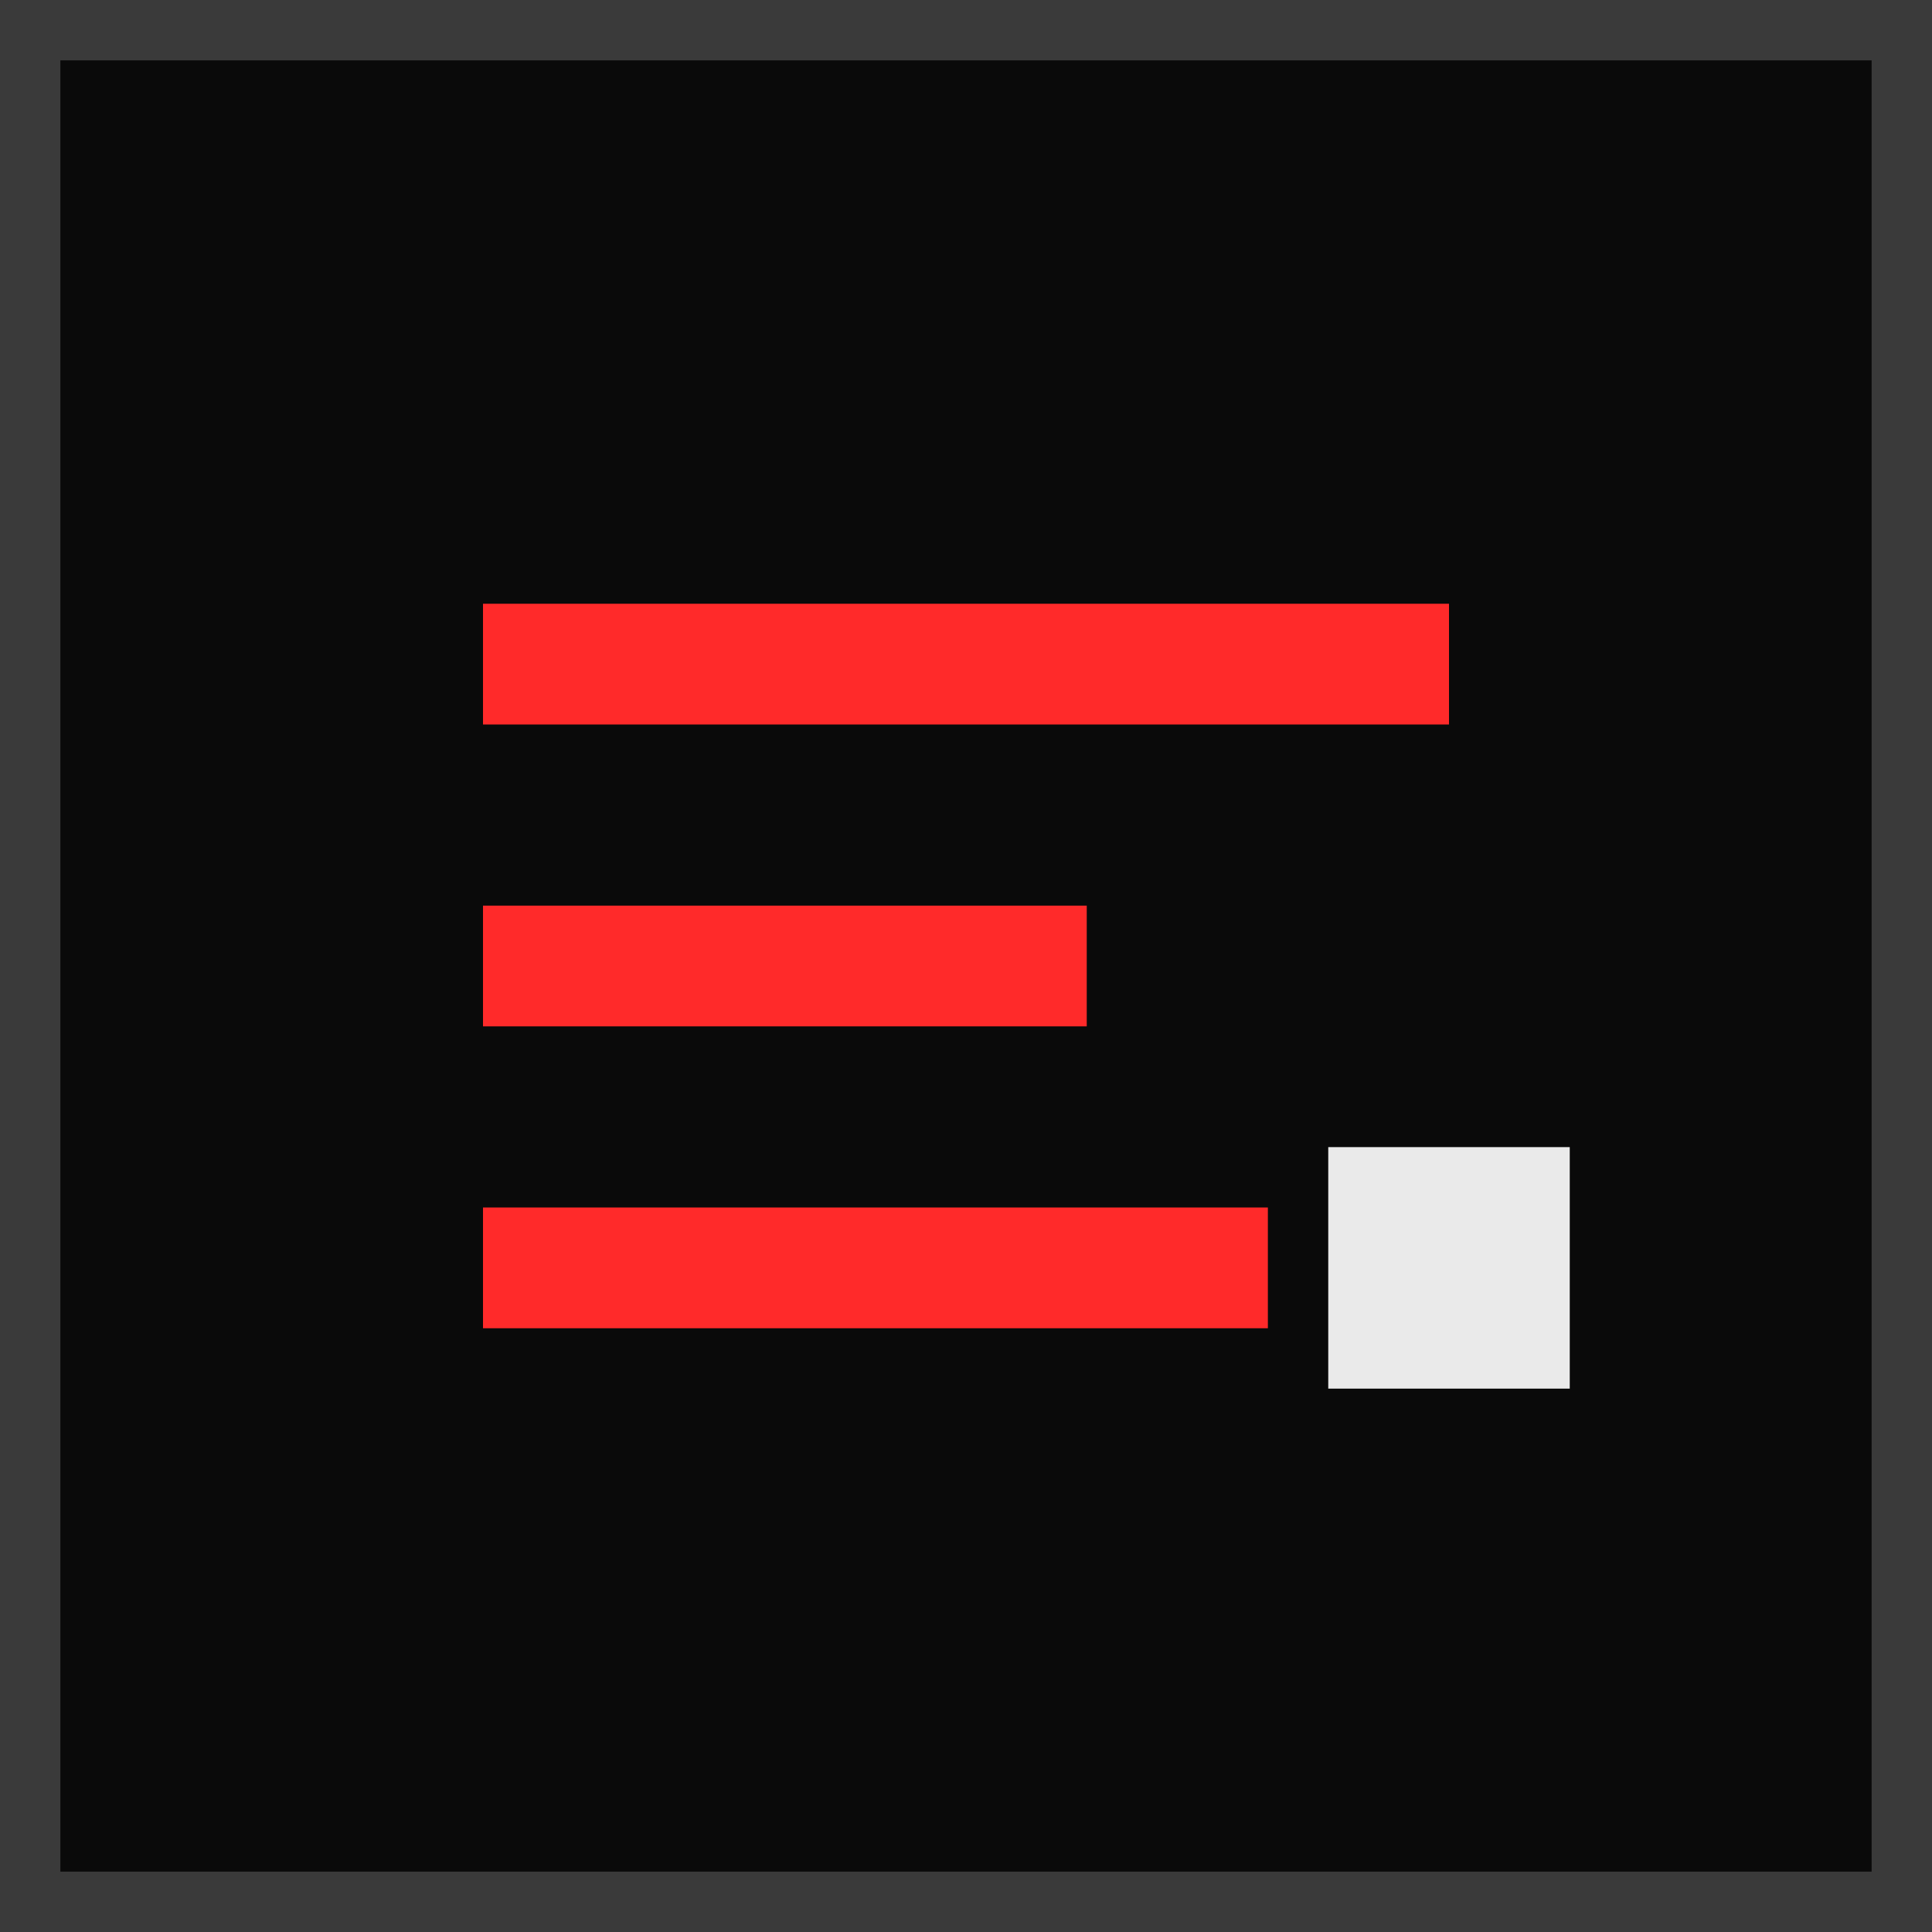
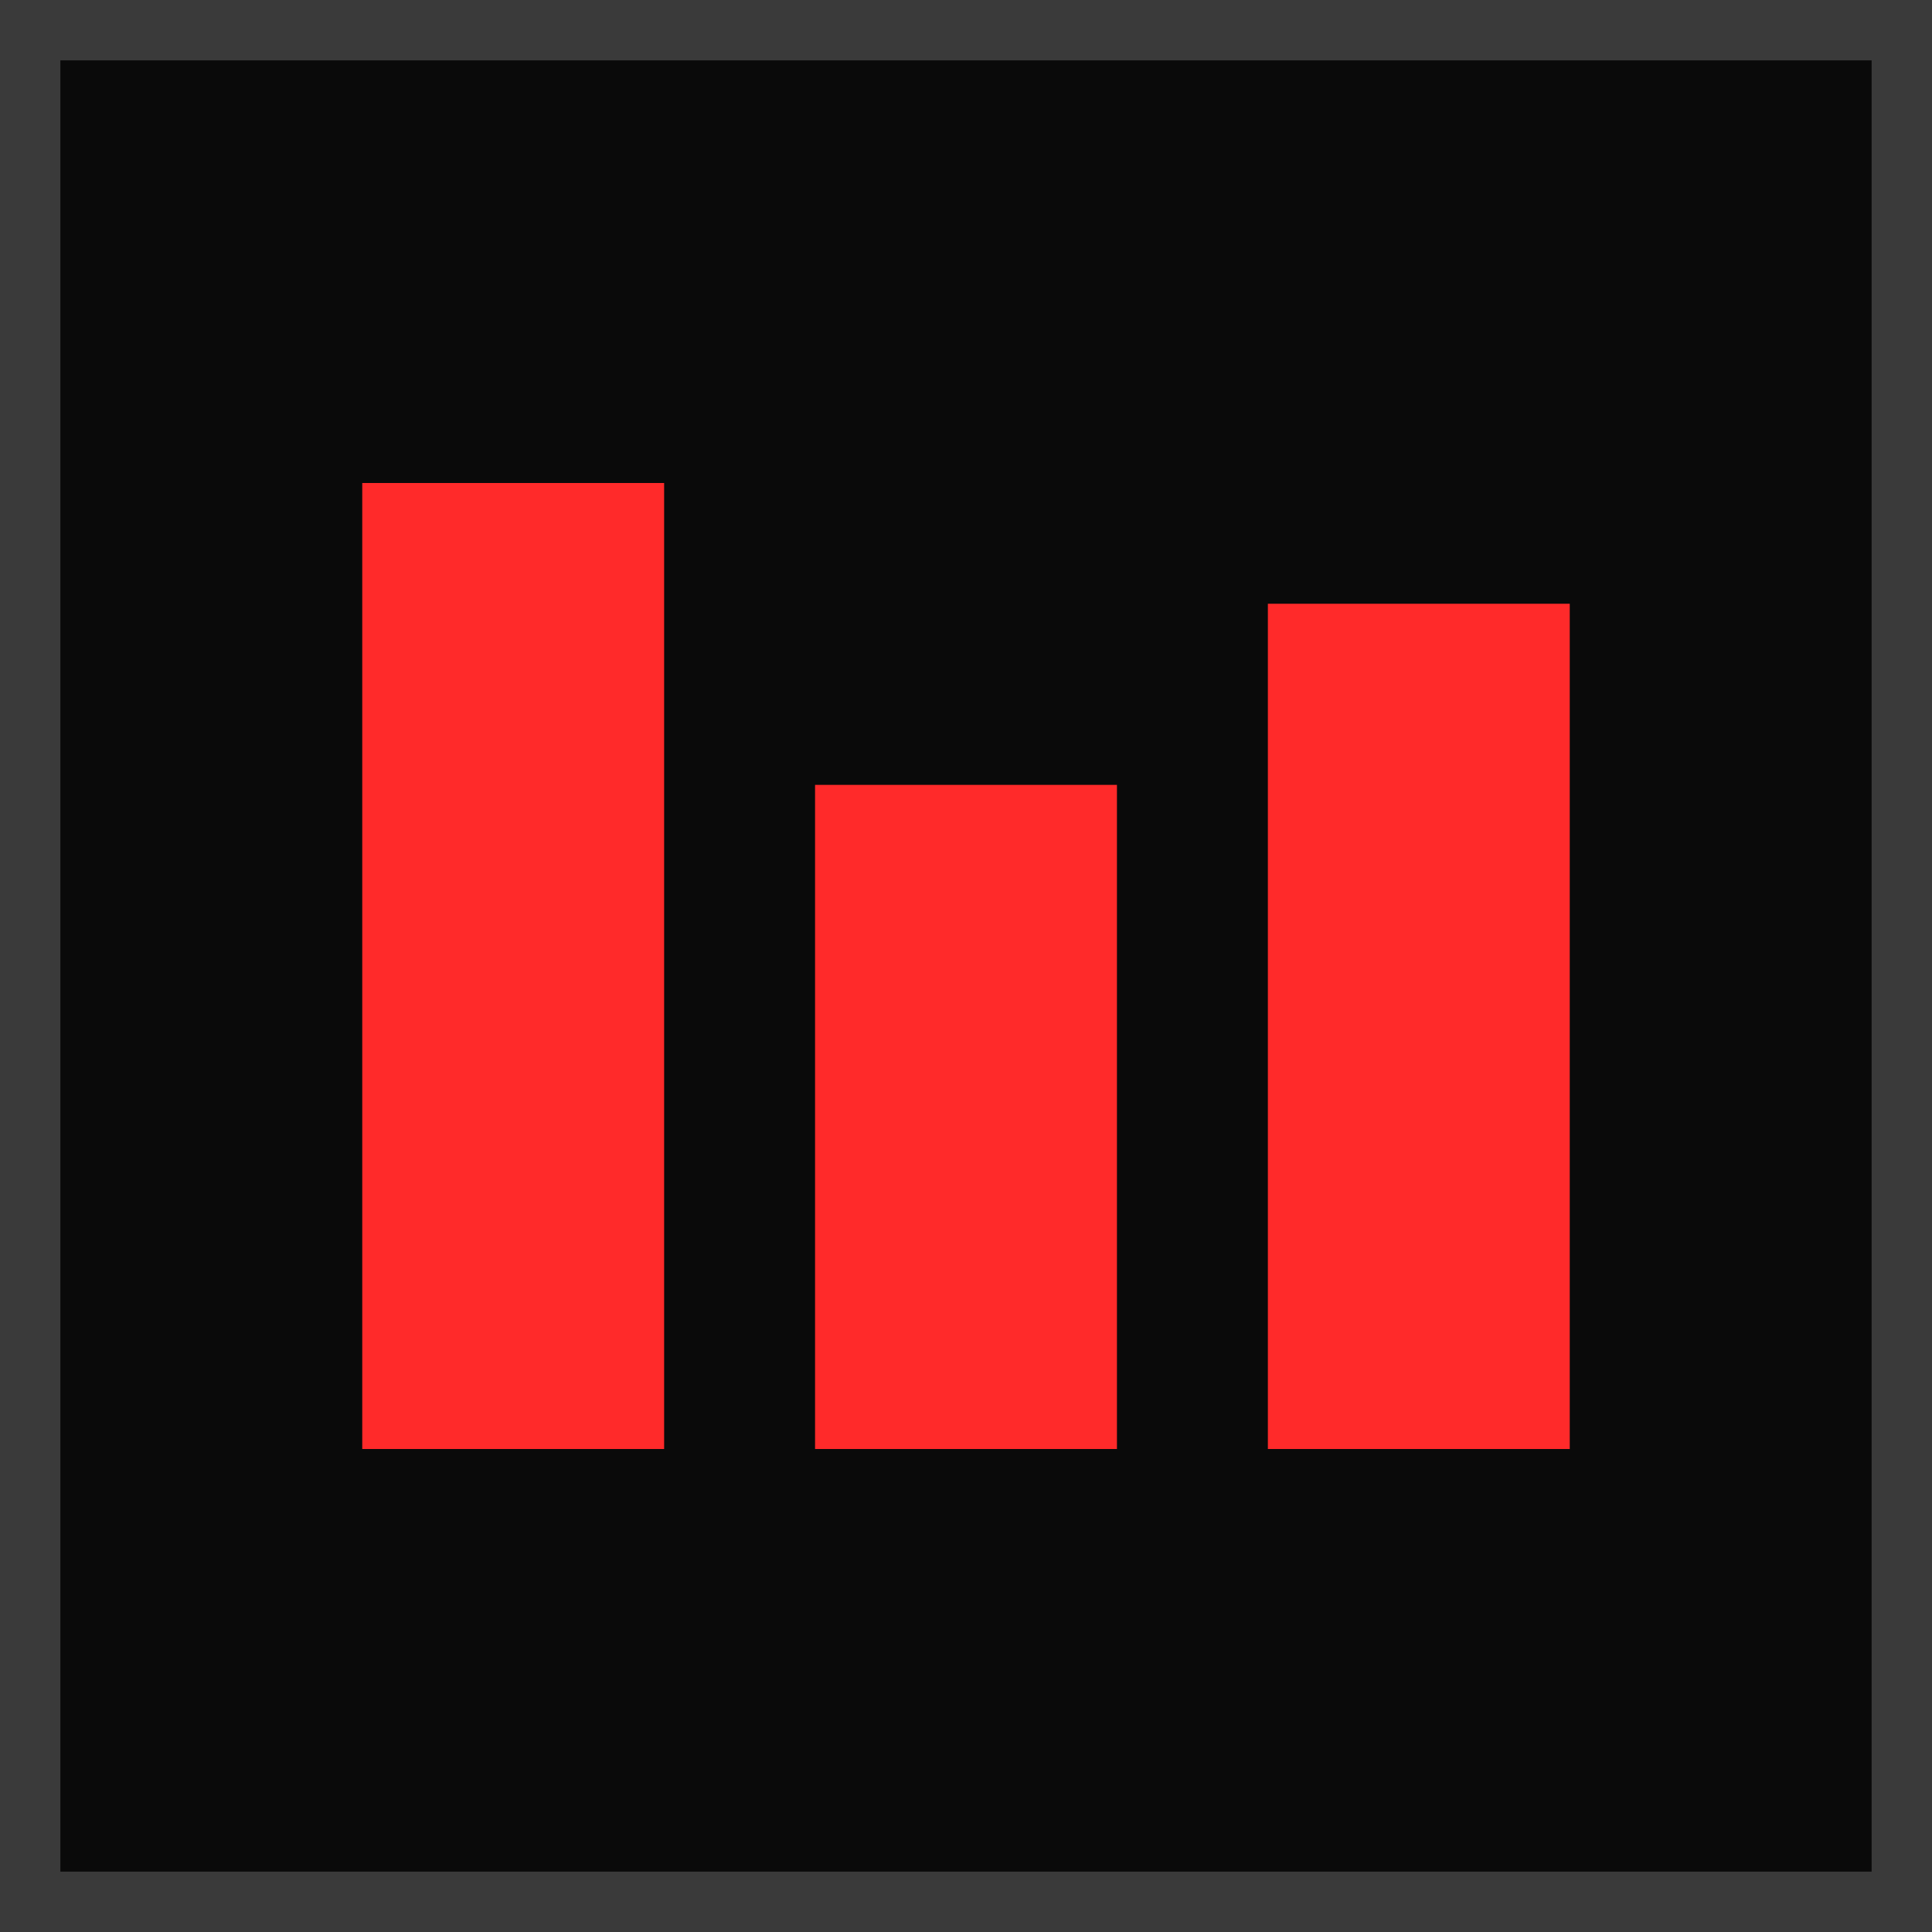
<svg xmlns="http://www.w3.org/2000/svg" viewBox="0 0 32 32">
  <rect width="32" height="32" fill="#0a0a0a" />
  <rect x="0.5" y="0.5" width="31" height="31" fill="none" stroke="#3a3a3a" />
-   <path d="M8 11h16M8 16h10M8 21h13" stroke="#ff2a2a" stroke-width="2" />
-   <rect x="22" y="19" width="4" height="4" fill="#eaeaea" />
+   <rect x="6" y="8" width="5" height="16" fill="#ff2a2a" />
+   <rect x="13.5" y="13" width="5" height="11" fill="#ff2a2a" />
+   <rect x="21" y="10" width="5" height="14" fill="#ff2a2a" />
</svg>
